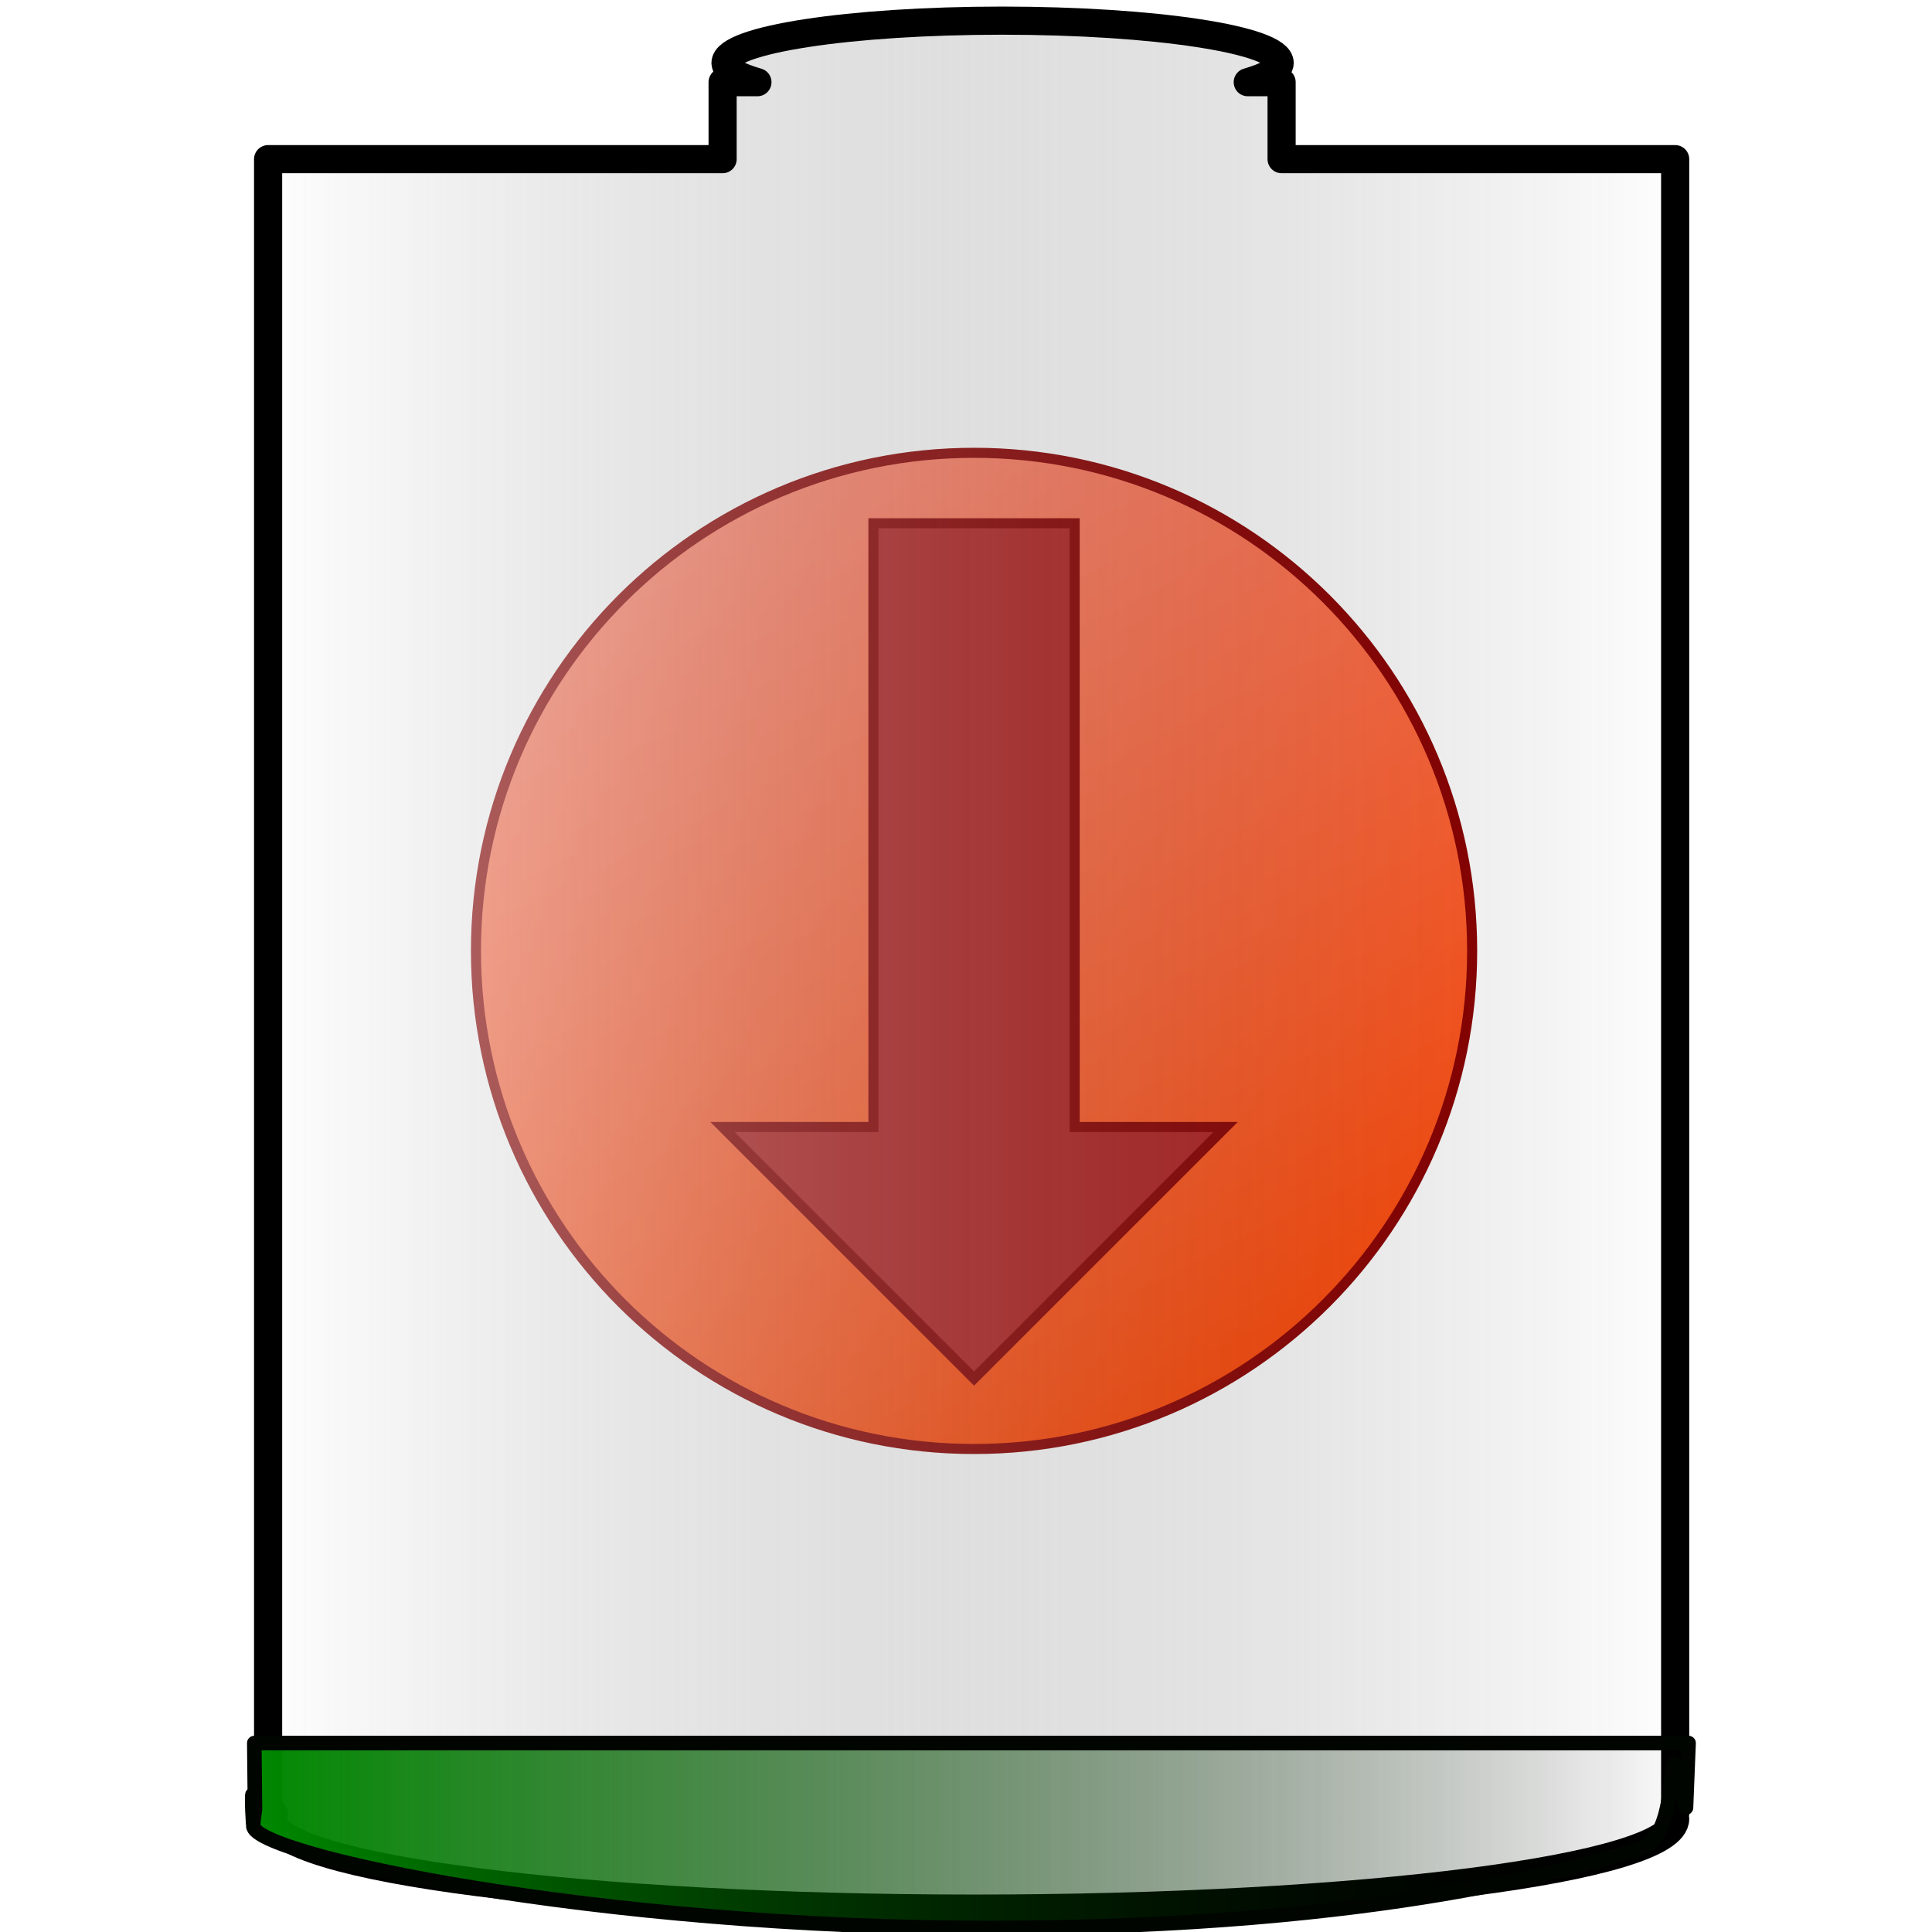
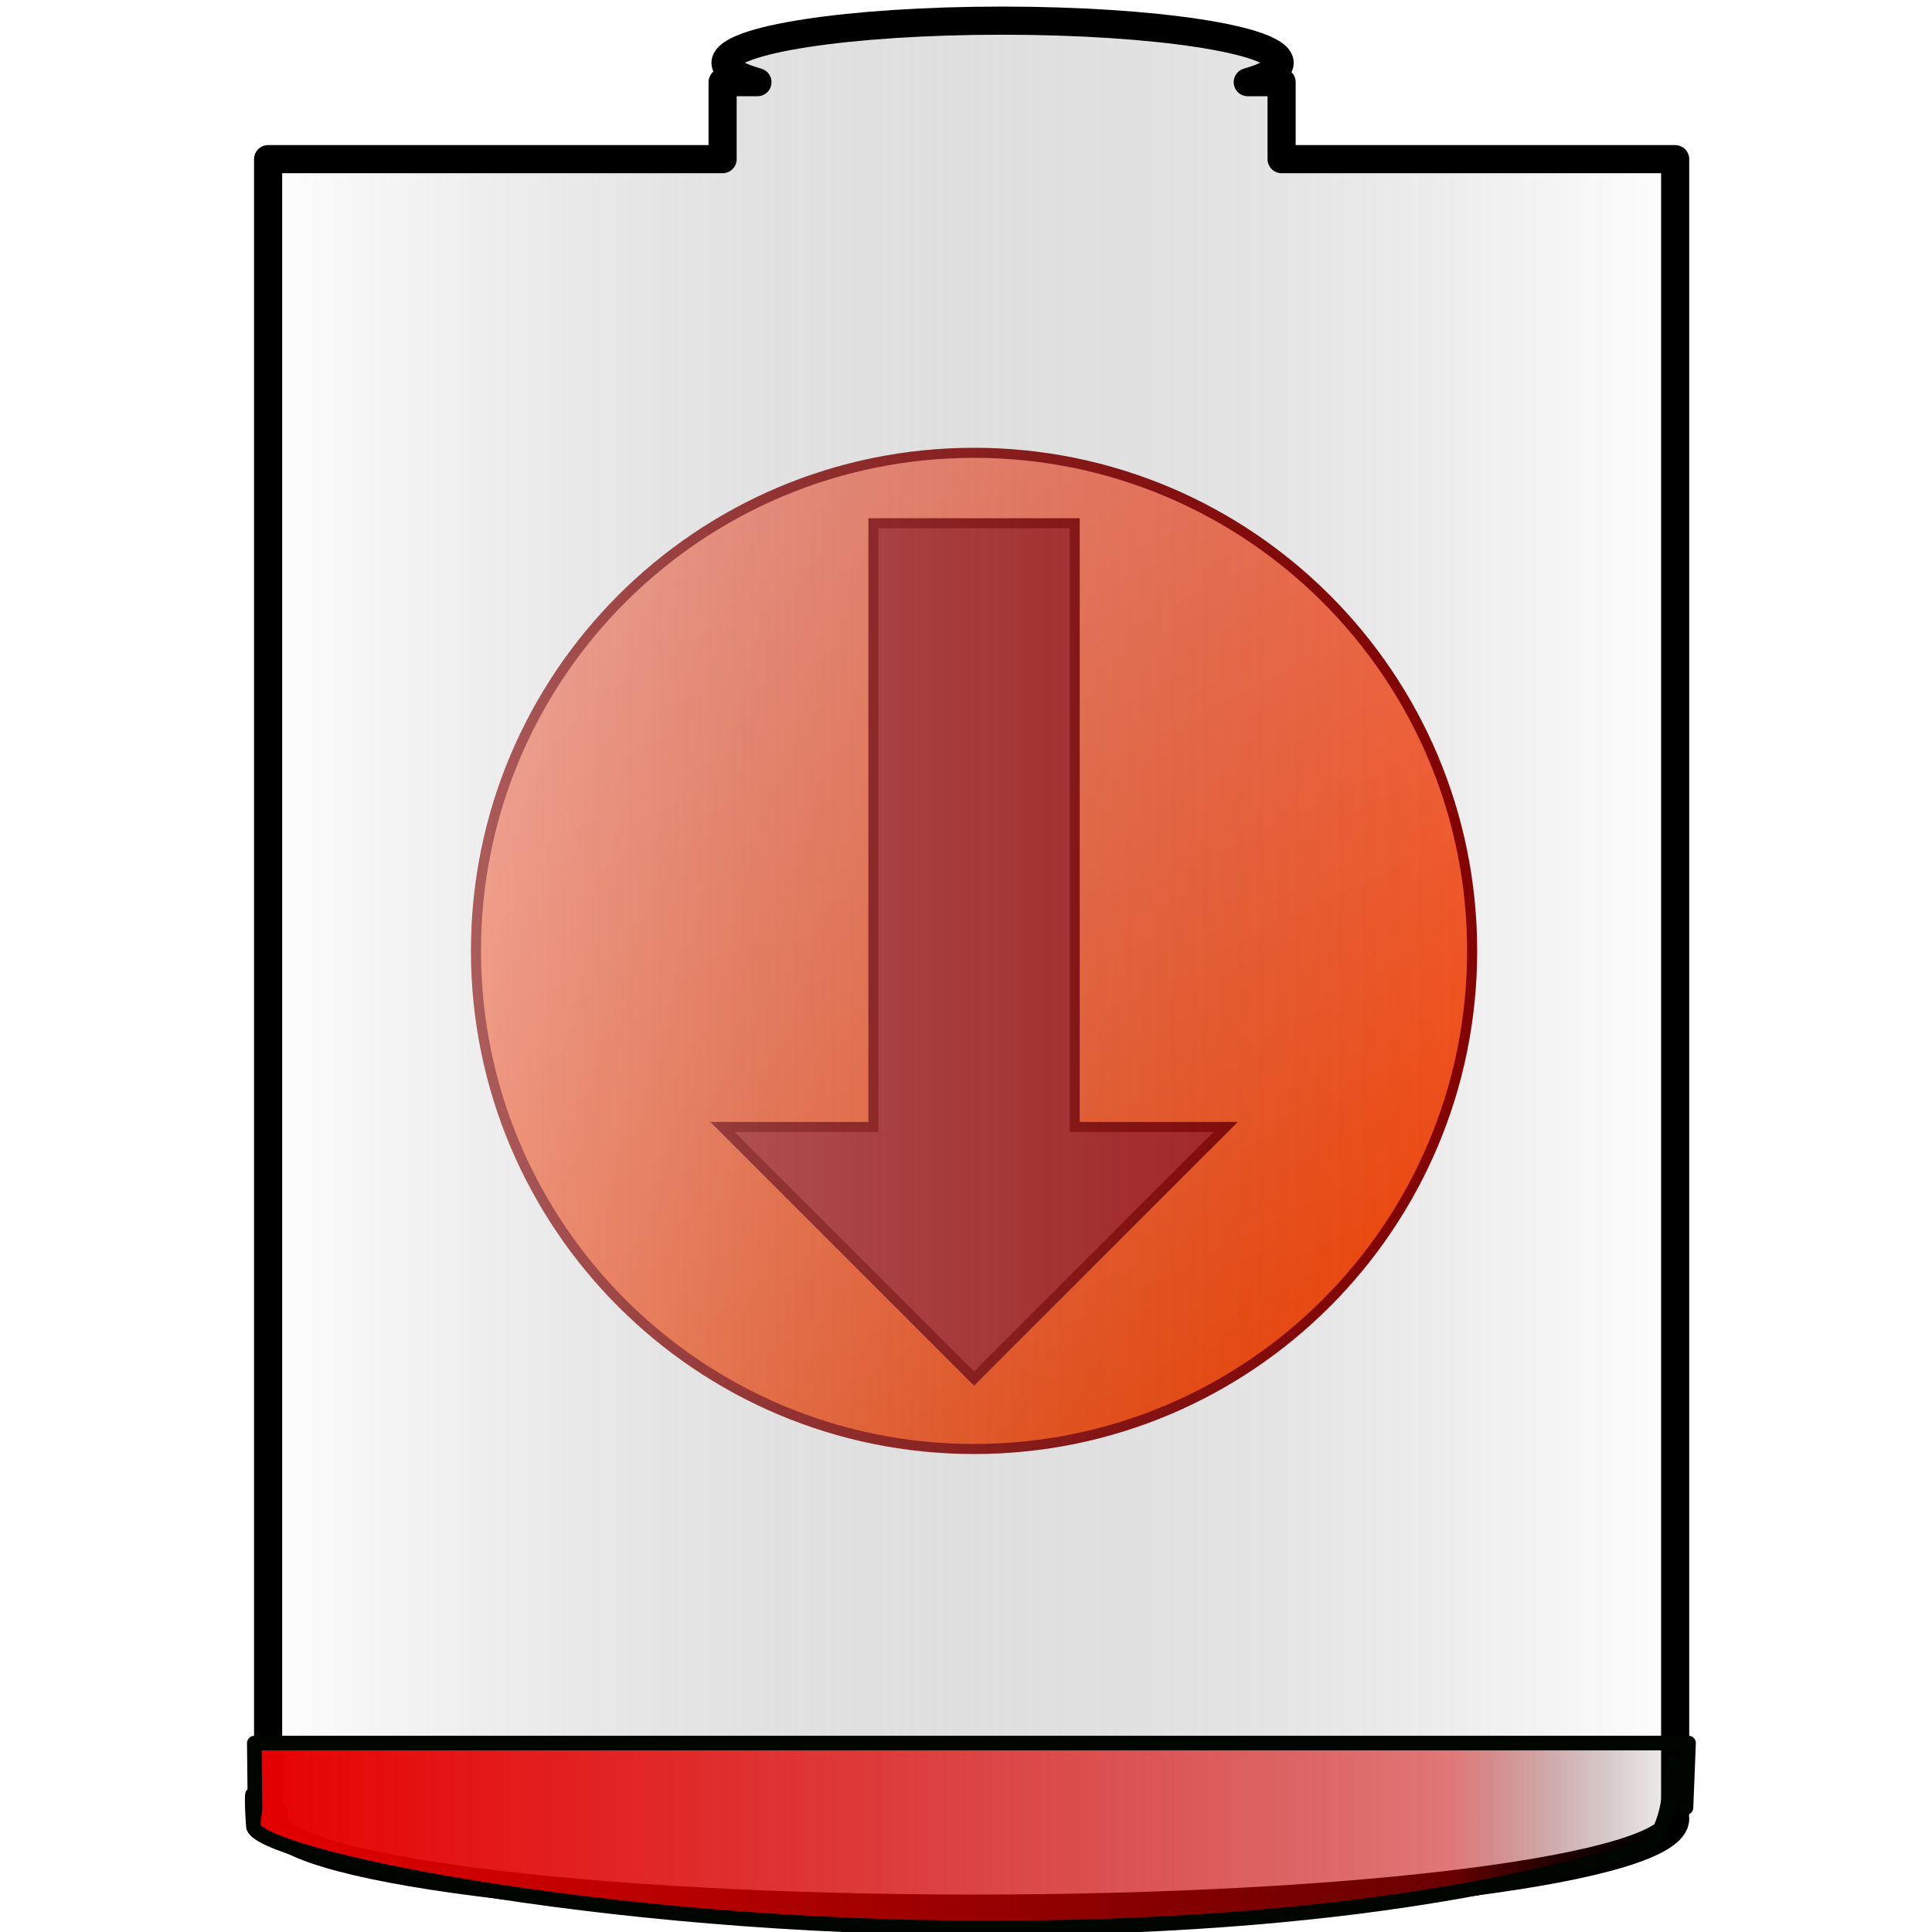
<svg xmlns="http://www.w3.org/2000/svg" xmlns:xlink="http://www.w3.org/1999/xlink" width="48px" height="48px" id="svg2393" version="1.1">
  <defs id="defs2395">
-     <linearGradient id="linearGradient3163">
+     <linearGradient id="file1_linearGradient3163">
      <stop style="stop-color:#ffffff;stop-opacity:0.498;" offset="0" id="stop3165" />
      <stop style="stop-color:#000000;stop-opacity:0;" offset="1" id="stop3167" />
    </linearGradient>
-     <linearGradient id="linearGradient3256">
+     <linearGradient id="file1_linearGradient3256">
      <stop style="stop-color:#008a00;stop-opacity:1;" offset="0" id="stop3258" />
      <stop style="stop-color:#000000;stop-opacity:0;" offset="1" id="stop3260" />
    </linearGradient>
-     <linearGradient id="linearGradient3182">
+     <linearGradient id="file1_linearGradient3182">
      <stop style="stop-color:#04cc00;stop-opacity:1;" offset="0" id="stop3184" />
      <stop id="stop3213" offset="0.66" style="stop-color:#02667f;stop-opacity:0.498;" />
      <stop style="stop-color:#0000ff;stop-opacity:0;" offset="1" id="stop3186" />
    </linearGradient>
-     <linearGradient xlink:href="#linearGradient3182" id="linearGradient3188" x1="0.354" y1="23.906" x2="47.833" y2="23.906" gradientUnits="userSpaceOnUse" />
-     <linearGradient xlink:href="#linearGradient3256" id="linearGradient3262" x1="-38.487" y1="44" x2="7.915" y2="44" gradientUnits="userSpaceOnUse" gradientTransform="translate(39.28571,-19.85714)" />
-     <linearGradient xlink:href="#linearGradient3256" id="linearGradient3554" gradientUnits="userSpaceOnUse" gradientTransform="matrix(0.7729061,0,0,0.5761837,35.95728,9.008854)" x1="-38.487" y1="44" x2="7.915" y2="44" />
-     <linearGradient xlink:href="#linearGradient3163" id="linearGradient3169" x1="0.949" y1="23.969" x2="47.35" y2="23.969" gradientUnits="userSpaceOnUse" gradientTransform="matrix(0.7675679,0,0,1.019733,5.611575,-0.4757521)" />
+     <linearGradient xlink:href="#file1_linearGradient3182" id="file1_linearGradient3188" x1="0.354" y1="23.906" x2="47.833" y2="23.906" gradientUnits="userSpaceOnUse" />
+     <linearGradient xlink:href="#file1_linearGradient3256" id="file1_linearGradient3262" x1="-38.487" y1="44" x2="7.915" y2="44" gradientUnits="userSpaceOnUse" gradientTransform="translate(39.28571,-19.85714)" />
+     <linearGradient xlink:href="#file1_linearGradient3256" id="file1_linearGradient3554" gradientUnits="userSpaceOnUse" gradientTransform="matrix(0.7729061,0,0,0.5761837,35.95728,9.008854)" x1="-38.487" y1="44" x2="7.915" y2="44" />
+     <linearGradient xlink:href="#file1_linearGradient3163" id="file1_linearGradient3169" x1="0.949" y1="23.969" x2="47.35" y2="23.969" gradientUnits="userSpaceOnUse" gradientTransform="matrix(0.7675679,0,0,1.019733,5.611575,-0.4757521)" />
    <linearGradient id="red_shade" x1="50" y1="0" x2="150" y2="200" gradientUnits="userSpaceOnUse">
      <stop offset="0%" style="stop-color:Tomato; stop-opacity:0.8" id="stop7" />
      <stop offset="100%" style="stop-color:OrangeRed; stop-opacity:1" id="stop9" />
    </linearGradient>
-     <linearGradient y2="200" x2="150" y1="0" x1="50" gradientUnits="userSpaceOnUse" id="linearGradient3113" xlink:href="#red_shade" />
+     <linearGradient y2="200" x2="150" y1="0" x1="50" gradientUnits="userSpaceOnUse" id="file1_linearGradient3113" xlink:href="#red_shade" />
  </defs>
  <g id="layer1">
-     <circle cx="100" cy="100" r="99" style="fill:url(#linearGradient3113);stroke:#8b0000;stroke-width:2" id="circle11" transform="matrix(0.125,0,0,0.125,11.7,11.125)" />
+     <circle cx="100" cy="100" r="99" style="fill:url(#file1_linearGradient3113);stroke:#8b0000;stroke-width:2" id="circle11" transform="matrix(0.125,0,0,0.125,11.7,11.125)" />
    <polygon points="120,135 120,15 80,15 80,135 50,135 100,185 150,135 " style="fill:#b22222;stroke:#8b0000;stroke-width:2" id="polygon13" transform="matrix(0.125,0,0,0.125,11.7,11.125)" />
  </g>
  <g id="layer2" />
  <defs id="defs2395">
-     <linearGradient id="linearGradient3910">
+     <linearGradient id="file2_linearGradient3910">
      <stop id="stop3922" offset="0" style="stop-color:#ffffff;stop-opacity:0.498;" />
      <stop style="stop-color:#000000;stop-opacity:0;" offset="1" id="stop3914" />
    </linearGradient>
-     <linearGradient id="linearGradient3256">
+     <linearGradient id="file2_linearGradient3256">
      <stop style="stop-color:#e60000;stop-opacity:1;" offset="0" id="stop3888" />
      <stop id="stop3167" offset="0.83" style="stop-color:#d30000;stop-opacity:0.498;" />
      <stop style="stop-color:#000000;stop-opacity:0;" offset="1" id="stop3260" />
    </linearGradient>
-     <linearGradient id="linearGradient3182">
+     <linearGradient id="file2_linearGradient3182">
      <stop style="stop-color:#04cc00;stop-opacity:1;" offset="0" id="stop3184" />
      <stop id="stop3213" offset="0.66" style="stop-color:#02667f;stop-opacity:0.498;" />
      <stop style="stop-color:#0000ff;stop-opacity:0;" offset="1" id="stop3186" />
    </linearGradient>
-     <linearGradient xlink:href="#linearGradient3182" id="linearGradient3188" x1="0.354" y1="23.906" x2="47.833" y2="23.906" gradientUnits="userSpaceOnUse" />
-     <linearGradient xlink:href="#linearGradient3256" id="linearGradient3262" x1="-38.487" y1="44" x2="7.915" y2="44" gradientUnits="userSpaceOnUse" gradientTransform="translate(39.28571,-19.85714)" />
-     <linearGradient xlink:href="#linearGradient3256" id="linearGradient3554" gradientUnits="userSpaceOnUse" gradientTransform="matrix(0.7812839,0,0,0.1003848,36.07744,40.85892)" x1="-38.487" y1="44" x2="7.915" y2="44" />
-     <linearGradient xlink:href="#linearGradient3910" id="linearGradient3920" x1="0.949" y1="23.969" x2="47.35" y2="23.969" gradientUnits="userSpaceOnUse" gradientTransform="matrix(0.7664616,0,0,1.019727,5.630379,-0.4756056)" />
+     <linearGradient xlink:href="#file2_linearGradient3182" id="file2_linearGradient3188" x1="0.354" y1="23.906" x2="47.833" y2="23.906" gradientUnits="userSpaceOnUse" />
+     <linearGradient xlink:href="#file2_linearGradient3256" id="file2_linearGradient3262" x1="-38.487" y1="44" x2="7.915" y2="44" gradientUnits="userSpaceOnUse" gradientTransform="translate(39.28571,-19.85714)" />
+     <linearGradient xlink:href="#file2_linearGradient3256" id="file2_linearGradient3554" gradientUnits="userSpaceOnUse" gradientTransform="matrix(0.7812839,0,0,0.1003848,36.07744,40.85892)" x1="-38.487" y1="44" x2="7.915" y2="44" />
+     <linearGradient xlink:href="#file2_linearGradient3910" id="file2_linearGradient3920" x1="0.949" y1="23.969" x2="47.35" y2="23.969" gradientUnits="userSpaceOnUse" gradientTransform="matrix(0.7664616,0,0,1.019727,5.630379,-0.4756056)" />
  </defs>
  <g id="layer1" style="display:inline">
-     <path style="opacity:1;fill:url(#linearGradient3920);fill-opacity:1;stroke:#000000;stroke-width:0.699;stroke-linejoin:round;stroke-miterlimit:4;stroke-dasharray:none;stroke-opacity:1" d="M 24.897,0.513 C 21.098,0.513 18.025,0.989 18.025,1.564 C 18.025,1.738 18.324,1.899 18.818,2.042 L 17.953,2.042 L 17.953,3.954 L 6.661,3.954 L 6.661,45.061 L 6.805,45.061 C 6.78,45.109 6.757,45.14 6.757,45.188 C 6.757,46.412 14.578,47.419 24.2,47.419 C 33.823,47.419 41.619,46.412 41.619,45.188 C 41.619,45.14 41.596,45.109 41.571,45.061 L 41.619,45.061 L 41.619,3.954 L 31.841,3.954 L 31.841,2.042 L 31,2.042 C 31.485,1.9 31.793,1.736 31.793,1.564 C 31.793,0.989 28.696,0.513 24.897,0.513 z" id="rect2385" />
-     <path style="opacity:1;fill:url(#linearGradient3554);fill-opacity:1;stroke:#000500;stroke-width:0.362;stroke-linejoin:round;stroke-miterlimit:4;stroke-dasharray:none;stroke-opacity:1" d="M 6.318,43.306 L 6.335,44.951 L 6.289,45.299 C 6.225,44.327 6.316,44.334 6.294,45.364 C 6.279,46.076 14.83,47.91 24.639,47.901 C 34.45,47.892 39.374,46.317 40.718,45.943 C 41.772,45.649 41.386,43.084 41.691,44.022 L 41.888,44.91 L 41.952,43.306 L 6.318,43.306 z" id="path3552" />
+     <path style="opacity:1;fill:url(#file2_linearGradient3920);fill-opacity:1;stroke:#000000;stroke-width:0.699;stroke-linejoin:round;stroke-miterlimit:4;stroke-dasharray:none;stroke-opacity:1" d="M 24.897,0.513 C 21.098,0.513 18.025,0.989 18.025,1.564 C 18.025,1.738 18.324,1.899 18.818,2.042 L 17.953,2.042 L 17.953,3.954 L 6.661,3.954 L 6.661,45.061 L 6.805,45.061 C 6.78,45.109 6.757,45.14 6.757,45.188 C 6.757,46.412 14.578,47.419 24.2,47.419 C 33.823,47.419 41.619,46.412 41.619,45.188 C 41.619,45.14 41.596,45.109 41.571,45.061 L 41.619,45.061 L 41.619,3.954 L 31.841,3.954 L 31.841,2.042 L 31,2.042 C 31.485,1.9 31.793,1.736 31.793,1.564 C 31.793,0.989 28.696,0.513 24.897,0.513 z" id="rect2385" />
+     <path style="opacity:1;fill:url(#file2_linearGradient3554);fill-opacity:1;stroke:#000500;stroke-width:0.362;stroke-linejoin:round;stroke-miterlimit:4;stroke-dasharray:none;stroke-opacity:1" d="M 6.318,43.306 L 6.335,44.951 L 6.289,45.299 C 6.225,44.327 6.316,44.334 6.294,45.364 C 6.279,46.076 14.83,47.91 24.639,47.901 C 34.45,47.892 39.374,46.317 40.718,45.943 C 41.772,45.649 41.386,43.084 41.691,44.022 L 41.888,44.91 L 41.952,43.306 L 6.318,43.306 z" id="path3552" />
  </g>
  <g id="layer2" />
</svg>
